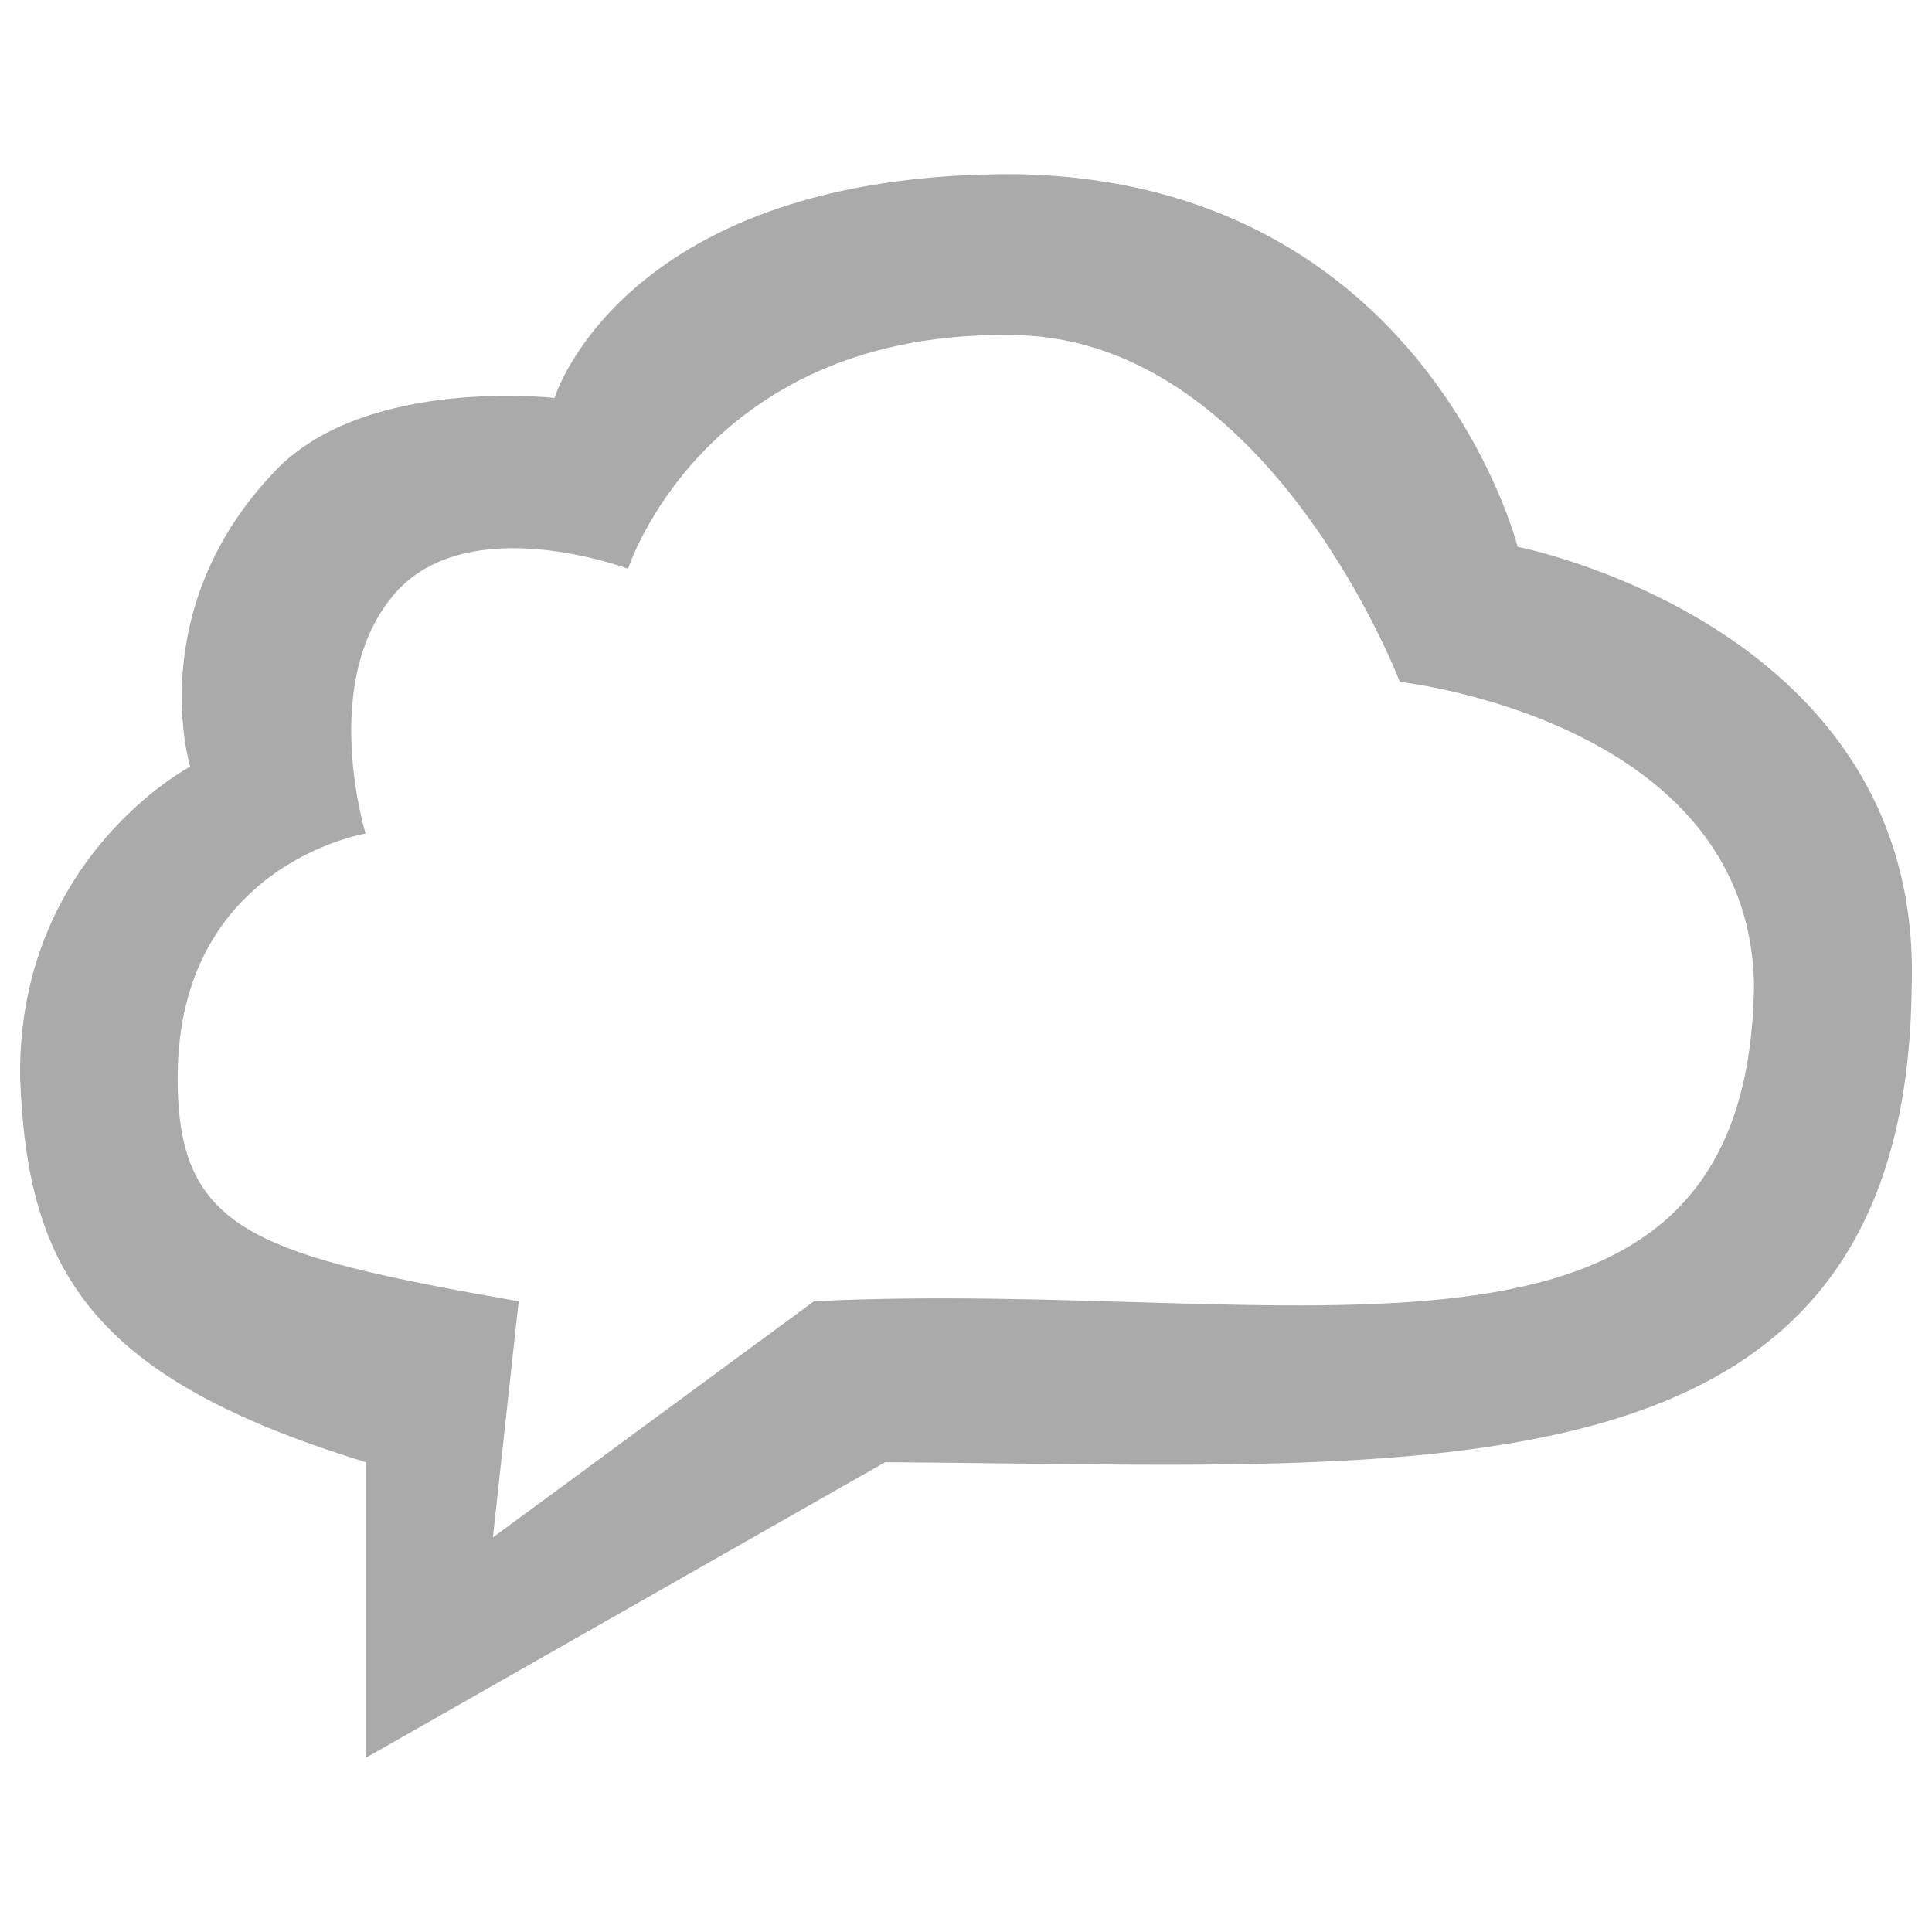
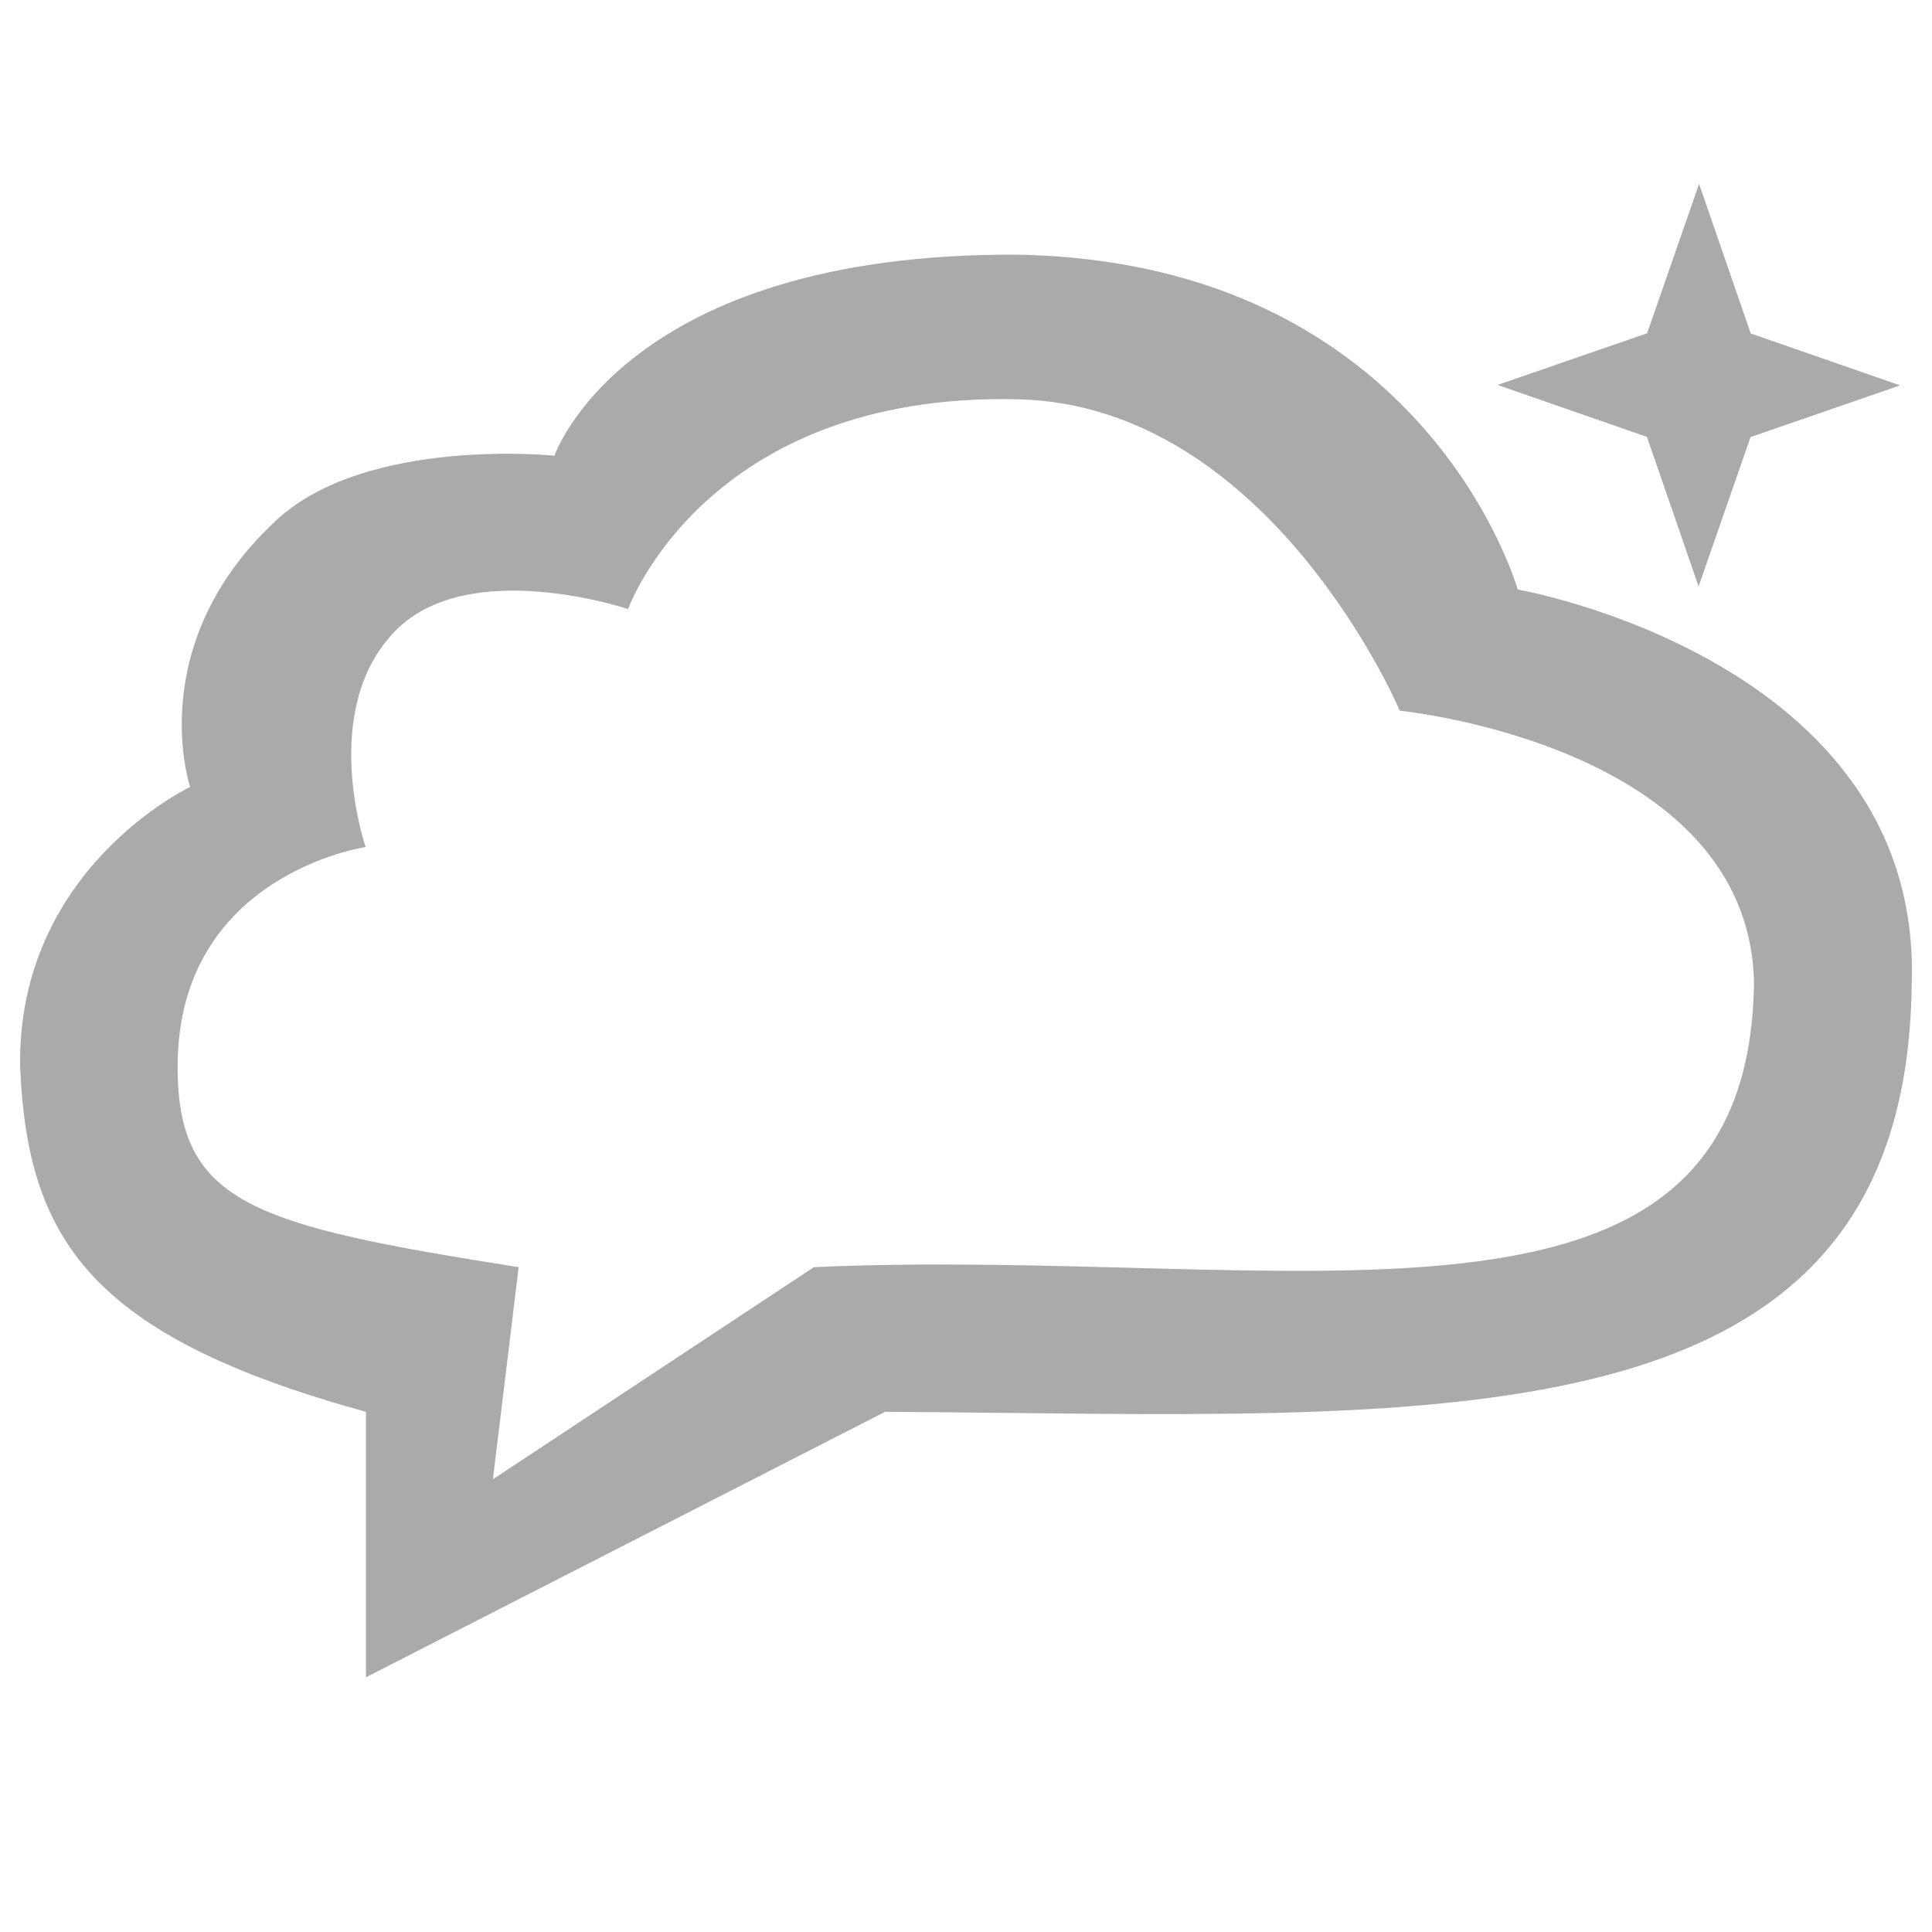
<svg xmlns="http://www.w3.org/2000/svg" width="24" height="24" viewBox="0 0 24 24" version="1.1" id="svg1" fill="#aaaaaa" stroke-width="0.2">
  <defs id="defs1">
    <linearGradient id="swatch32">
      <stop style="stop-color:#000000;stop-opacity:1;" offset="0" id="stop32" />
    </linearGradient>
  </defs>
-   <path d="m 2.362,9.524 c 0,0 -2.148,1.128 -2.112,3.864 0.089,2.393 0.878,3.731 4.296,4.776 v 3.671 l 6.449,-3.671 c 6.774,0.042 12.694,0.638 12.753,-5.923 0.133,-4.474 -4.895,-5.448 -4.895,-5.448 0,0 -1.14,-4.526 -6.206,-4.629 -4.901,-0.034 -5.759,2.78 -5.759,2.78 0,0 -2.329,-0.269 -3.455,0.891 C 1.764,7.557 2.362,9.524 2.362,9.524 Z M 17.39,8.471 c 0,0 4.35,0.476 4.399,3.771 -0.074,5.389 -5.754,3.628 -11.678,3.923 l -3.988,2.933 0.32,-2.933 C 3.148,15.587 2.202,15.288 2.207,13.388 c -6.084e-4,-2.653 2.335,-3.033 2.335,-3.033 0,0 -0.588,-1.896 0.367,-2.987 C 5.825,6.324 7.802,7.065 7.802,7.065 c 0,0 0.964,-3.002 4.844,-2.901 3.136,0.082 4.743,4.306 4.743,4.306 z" id="path3749" style="stroke-width:0.267" />
+   <path d="m 2.362,9.776 c 0,0 -2.148,1.013 -2.112,3.471 0.089,2.149 0.878,3.351 4.296,4.291 V 20.836 l 6.449,-3.298 c 6.774,0.038 12.694,0.573 12.753,-5.321 0.133,-4.019 -4.895,-4.894 -4.895,-4.894 0,0 -1.14,-4.066 -6.206,-4.159 -4.901,-0.031 -5.759,2.497 -5.759,2.497 0,0 -2.329,-0.242 -3.455,0.801 C 1.764,8.009 2.362,9.776 2.362,9.776 Z M 17.39,8.829 c 0,0 4.35,0.427 4.399,3.388 -0.074,4.841 -5.754,3.259 -11.678,3.524 l -3.988,2.635 0.32,-2.635 C 3.148,15.222 2.202,14.954 2.207,13.247 c -6.084e-4,-2.384 2.335,-2.725 2.335,-2.725 0,0 -0.588,-1.704 0.367,-2.683 0.915,-0.939 2.893,-0.273 2.893,-0.273 0,0 0.964,-2.697 4.844,-2.606 3.136,0.074 4.743,3.868 4.743,3.868 z" id="path3749" style="stroke-width:0.253" />
+   <path id="path4666" d="M 20.228,10.699 18.859,6.735 14.898,5.357 18.863,3.987 20.241,0.026 21.61,3.991 25.571,5.369 21.606,6.738 Z" transform="matrix(0.4684836,0,0,0.4684836,11.62405,2.272264)" />
</svg>
